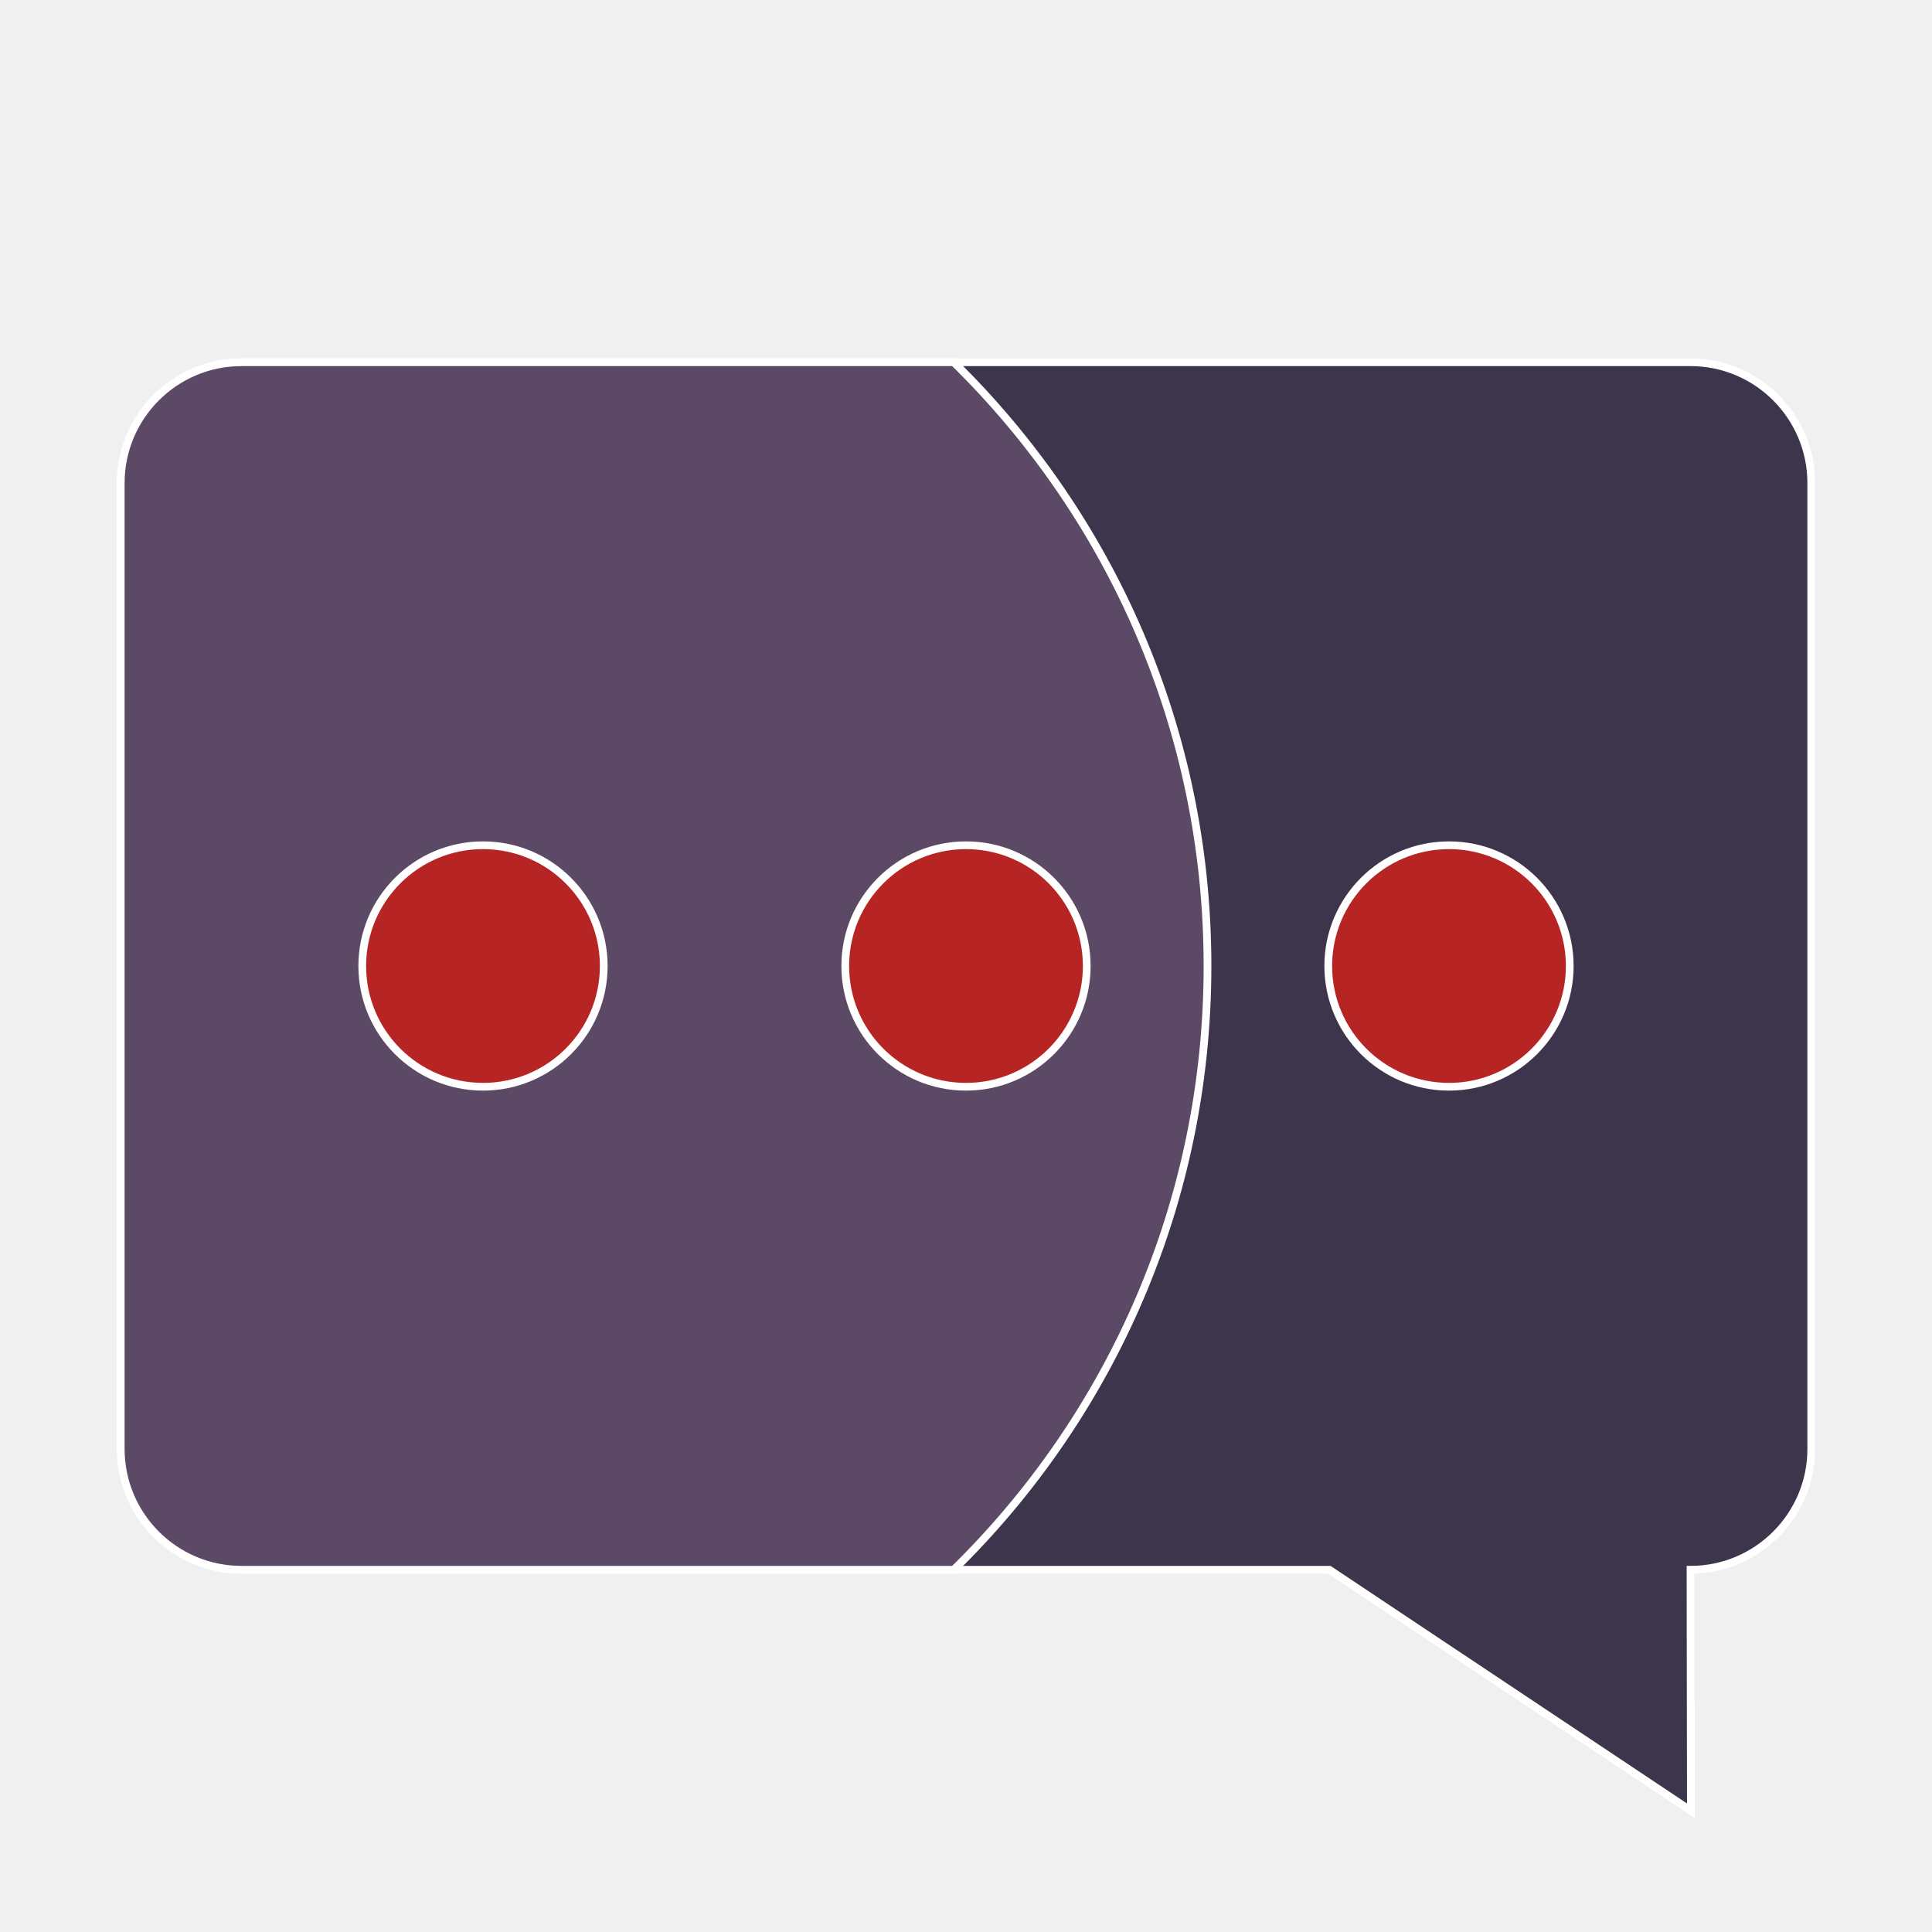
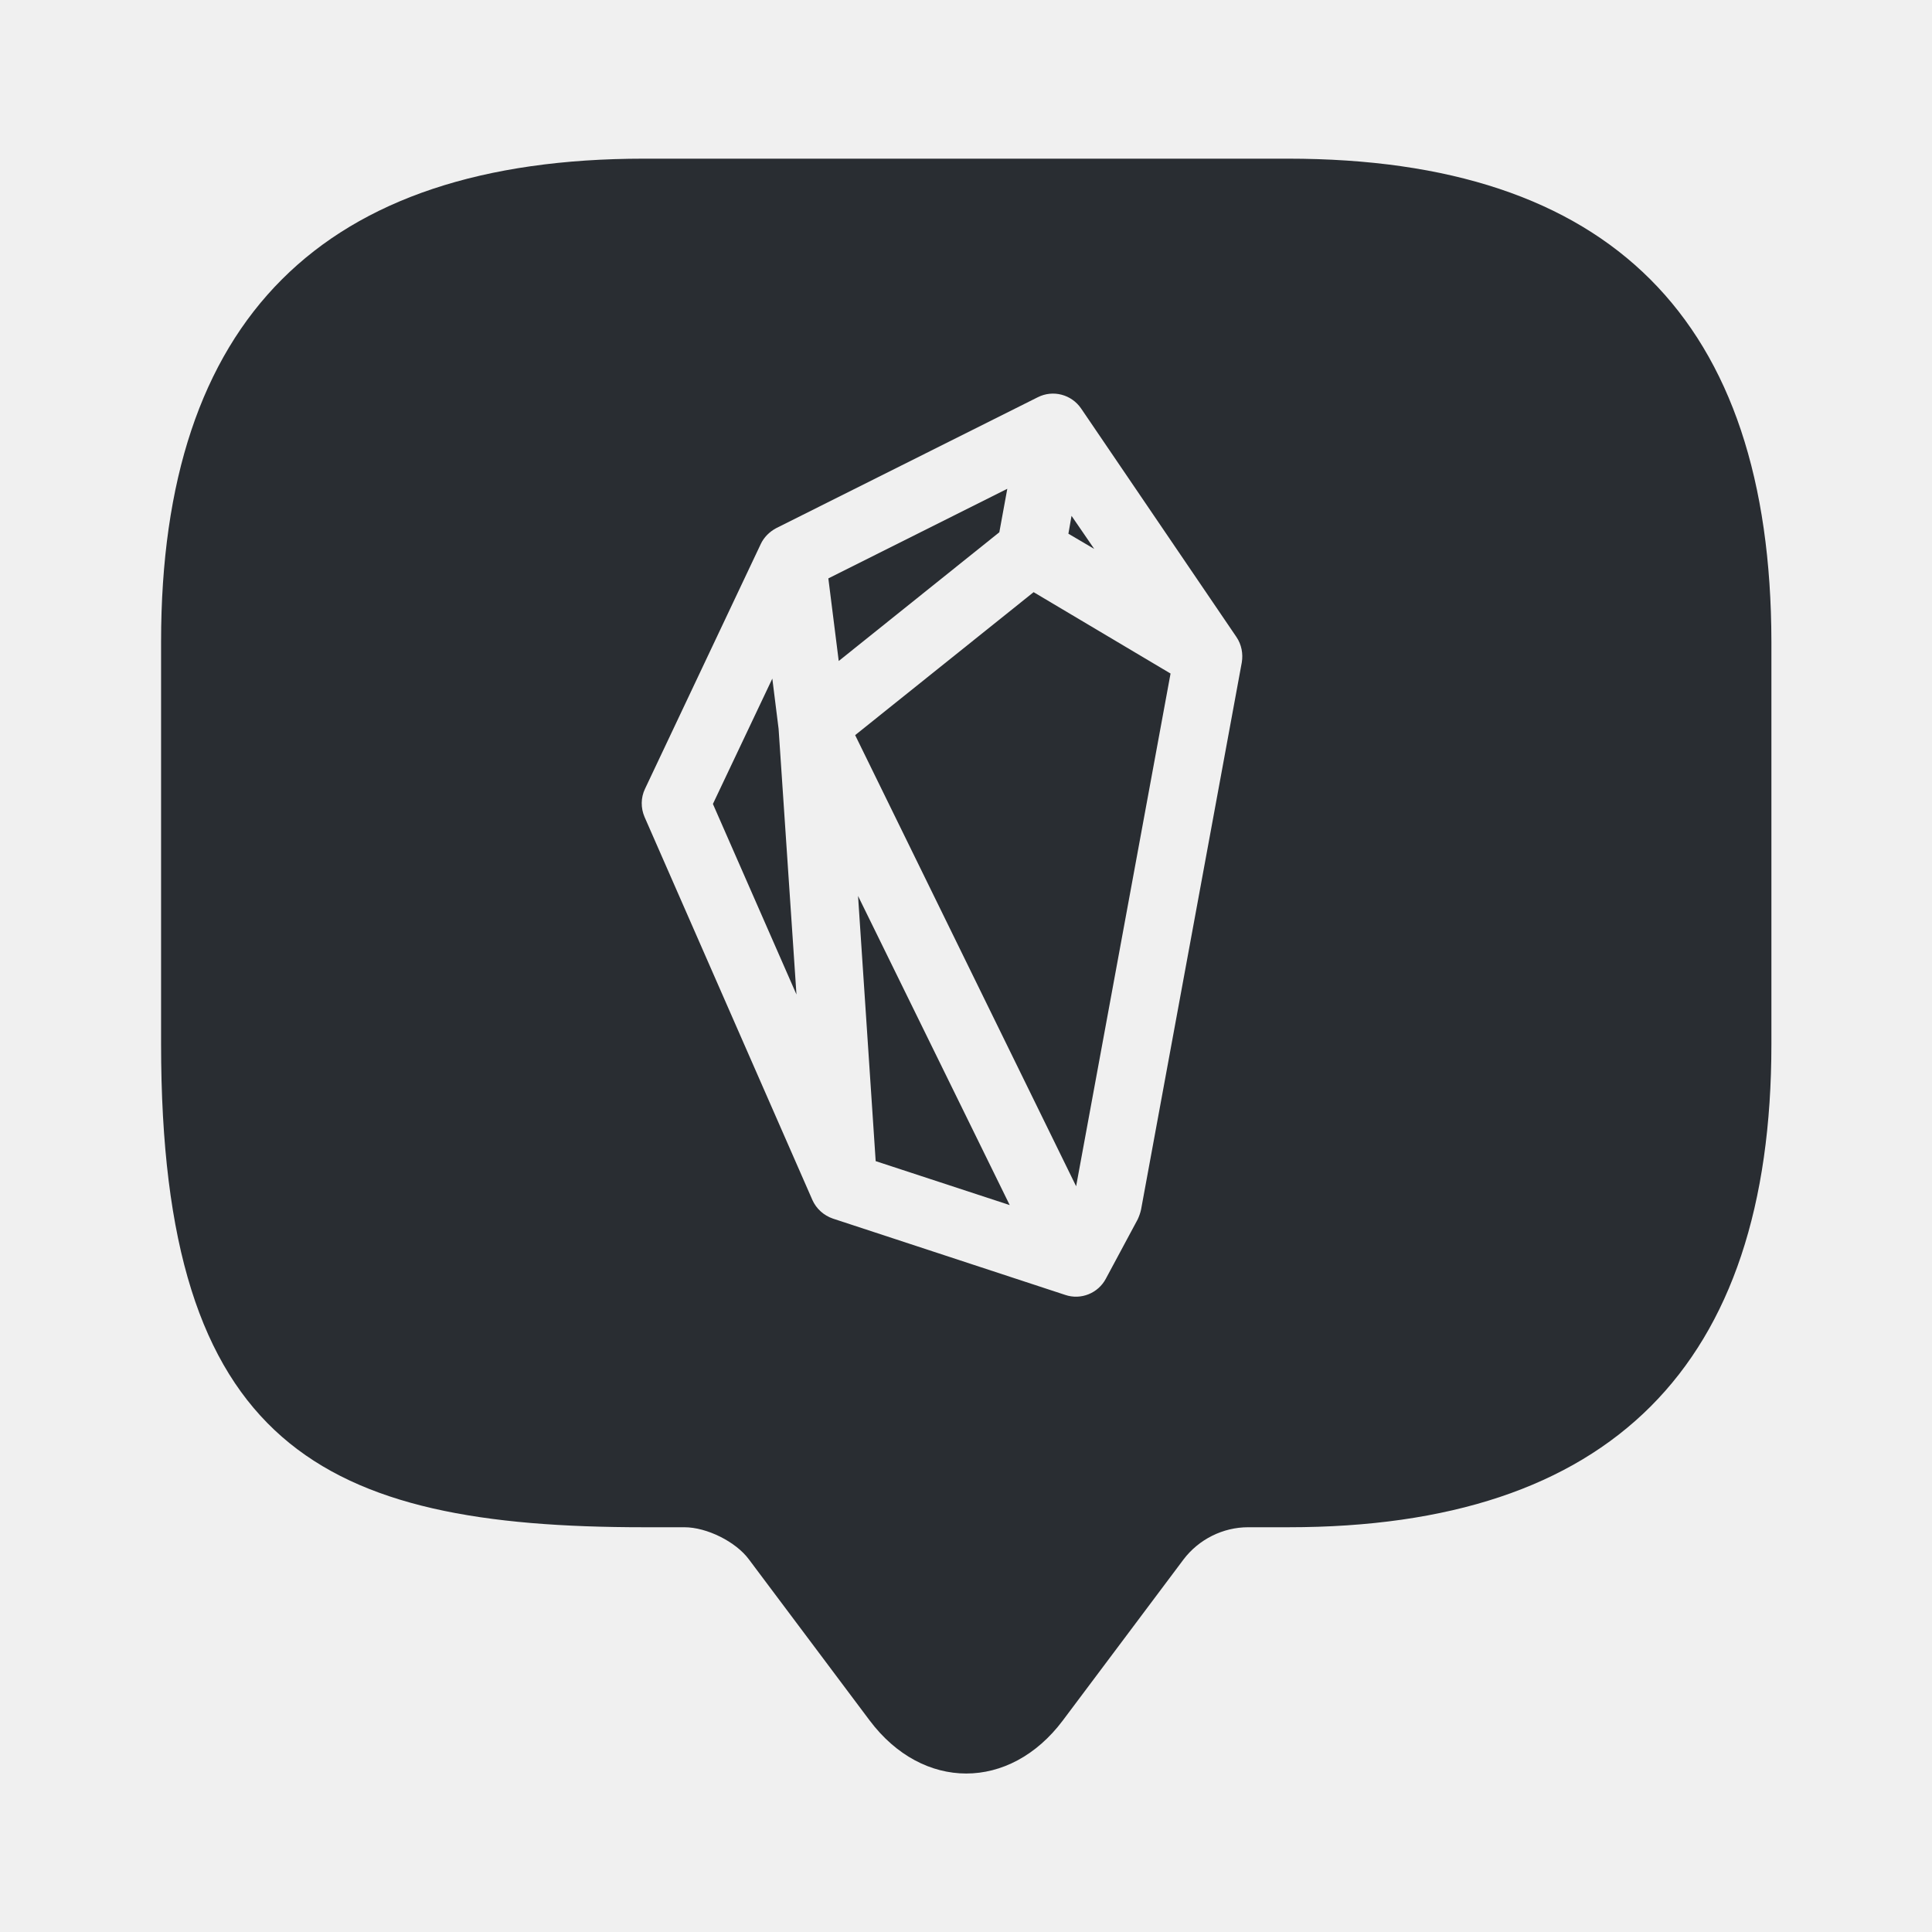
- <svg xmlns="http://www.w3.org/2000/svg" width="800px" height="800px" viewBox="0 0 1024 1024" class="icon" version="1.1" fill="#ffffff" stroke="#ffffff" stroke-width="4.096">
-   <g id="SVGRepo_bgCarrier" stroke-width="0" />
-   <g id="SVGRepo_tracerCarrier" stroke-linecap="round" stroke-linejoin="round" />
-   <g id="SVGRepo_iconCarrier">
-     <path d="M896 192H128c-35.3 0-64 28.7-64 64v512c0 35.3 28.7 64 64 64h576.6l191.6 127.7L896 832c35.3 0 64-28.7 64-64V256c0-35.3-28.7-64-64-64z" fill="#3d354b" />
-     <path d="M640 512c0-125.4-51.5-238.7-134.5-320H128c-35.3 0-64 28.7-64 64v512c0 35.3 28.7 64 64 64h377.5c83-81.3 134.5-194.6 134.5-320z" fill="#5b4965" />
-     <path d="M256 512m-64 0a64 64 0 1 0 128 0 64 64 0 1 0-128 0Z" fill="#b72424" />
-     <path d="M512 512m-64 0a64 64 0 1 0 128 0 64 64 0 1 0-128 0Z" fill="#b72424" />
-     <path d="M768 512m-64 0a64 64 0 1 0 128 0 64 64 0 1 0-128 0Z" fill="#b72424" />
+ <svg xmlns="http://www.w3.org/2000/svg" version="1.1" id="Layer_1" x="0px" y="0px" viewBox="0 0 800 800" style="enable-background:new 0 0 800 800;" xml:space="preserve">
+   <style type="text/css">
+ 	.st0{fill:#292D32;}
+ </style>
+   <g id="SVGRepo_bgCarrier">
+ </g>
+   <g id="SVGRepo_tracerCarrier">
+ </g>
+   <g>
+     <polygon class="st0" points="417.1,202.4 343,239.5 347.3,273.7 413.8,220.4  " />
+     <polygon class="st0" points="443.7,213.6 442.4,221 453.1,227.3  " />
+     <polygon class="st0" points="319.8,281 295.2,332.9 329.8,411.8 322.4,301.8  " />
+     <polygon class="st0" points="362.6,480.8 418.1,499 355.3,371  " />
+     <polygon class="st0" points="354.1,304.4 445.6,491.2 484.7,278.9 428,245.2  " />
+     <path class="st0" d="M533.3,65.7H266.7c-133.3,0-200,66.7-200,200v166.7c0,166.7,66.7,200,200,200h16.7c9.3,0,21.3,6,26.7,13.3   l50,66.7c22,29.3,58,29.3,80,0l50-66.7c6.3-8.3,16.3-13.3,26.7-13.3h16.7c133.3,0,200-66.7,200-200V265.7   C733.3,132.3,666.7,65.7,533.3,65.7z M514.2,274.3l-41.7,226.5c-0.3,1.4-0.8,2.8-1.4,4.1l-13.2,24.6c-3.2,6-10.3,8.9-16.8,6.7   l-96.2-31.6c-3.8-1.3-6.9-4.1-8.5-7.7l-69.5-158.6c-1.6-3.7-1.6-8,0.2-11.7L315,225.3c1.3-2.8,3.6-5.1,6.4-6.6l108.3-54.2   c6.3-3.2,14-1.2,18,4.7l64.3,94.6C514.1,266.9,514.8,270.7,514.2,274.3z" />
  </g>
</svg>
